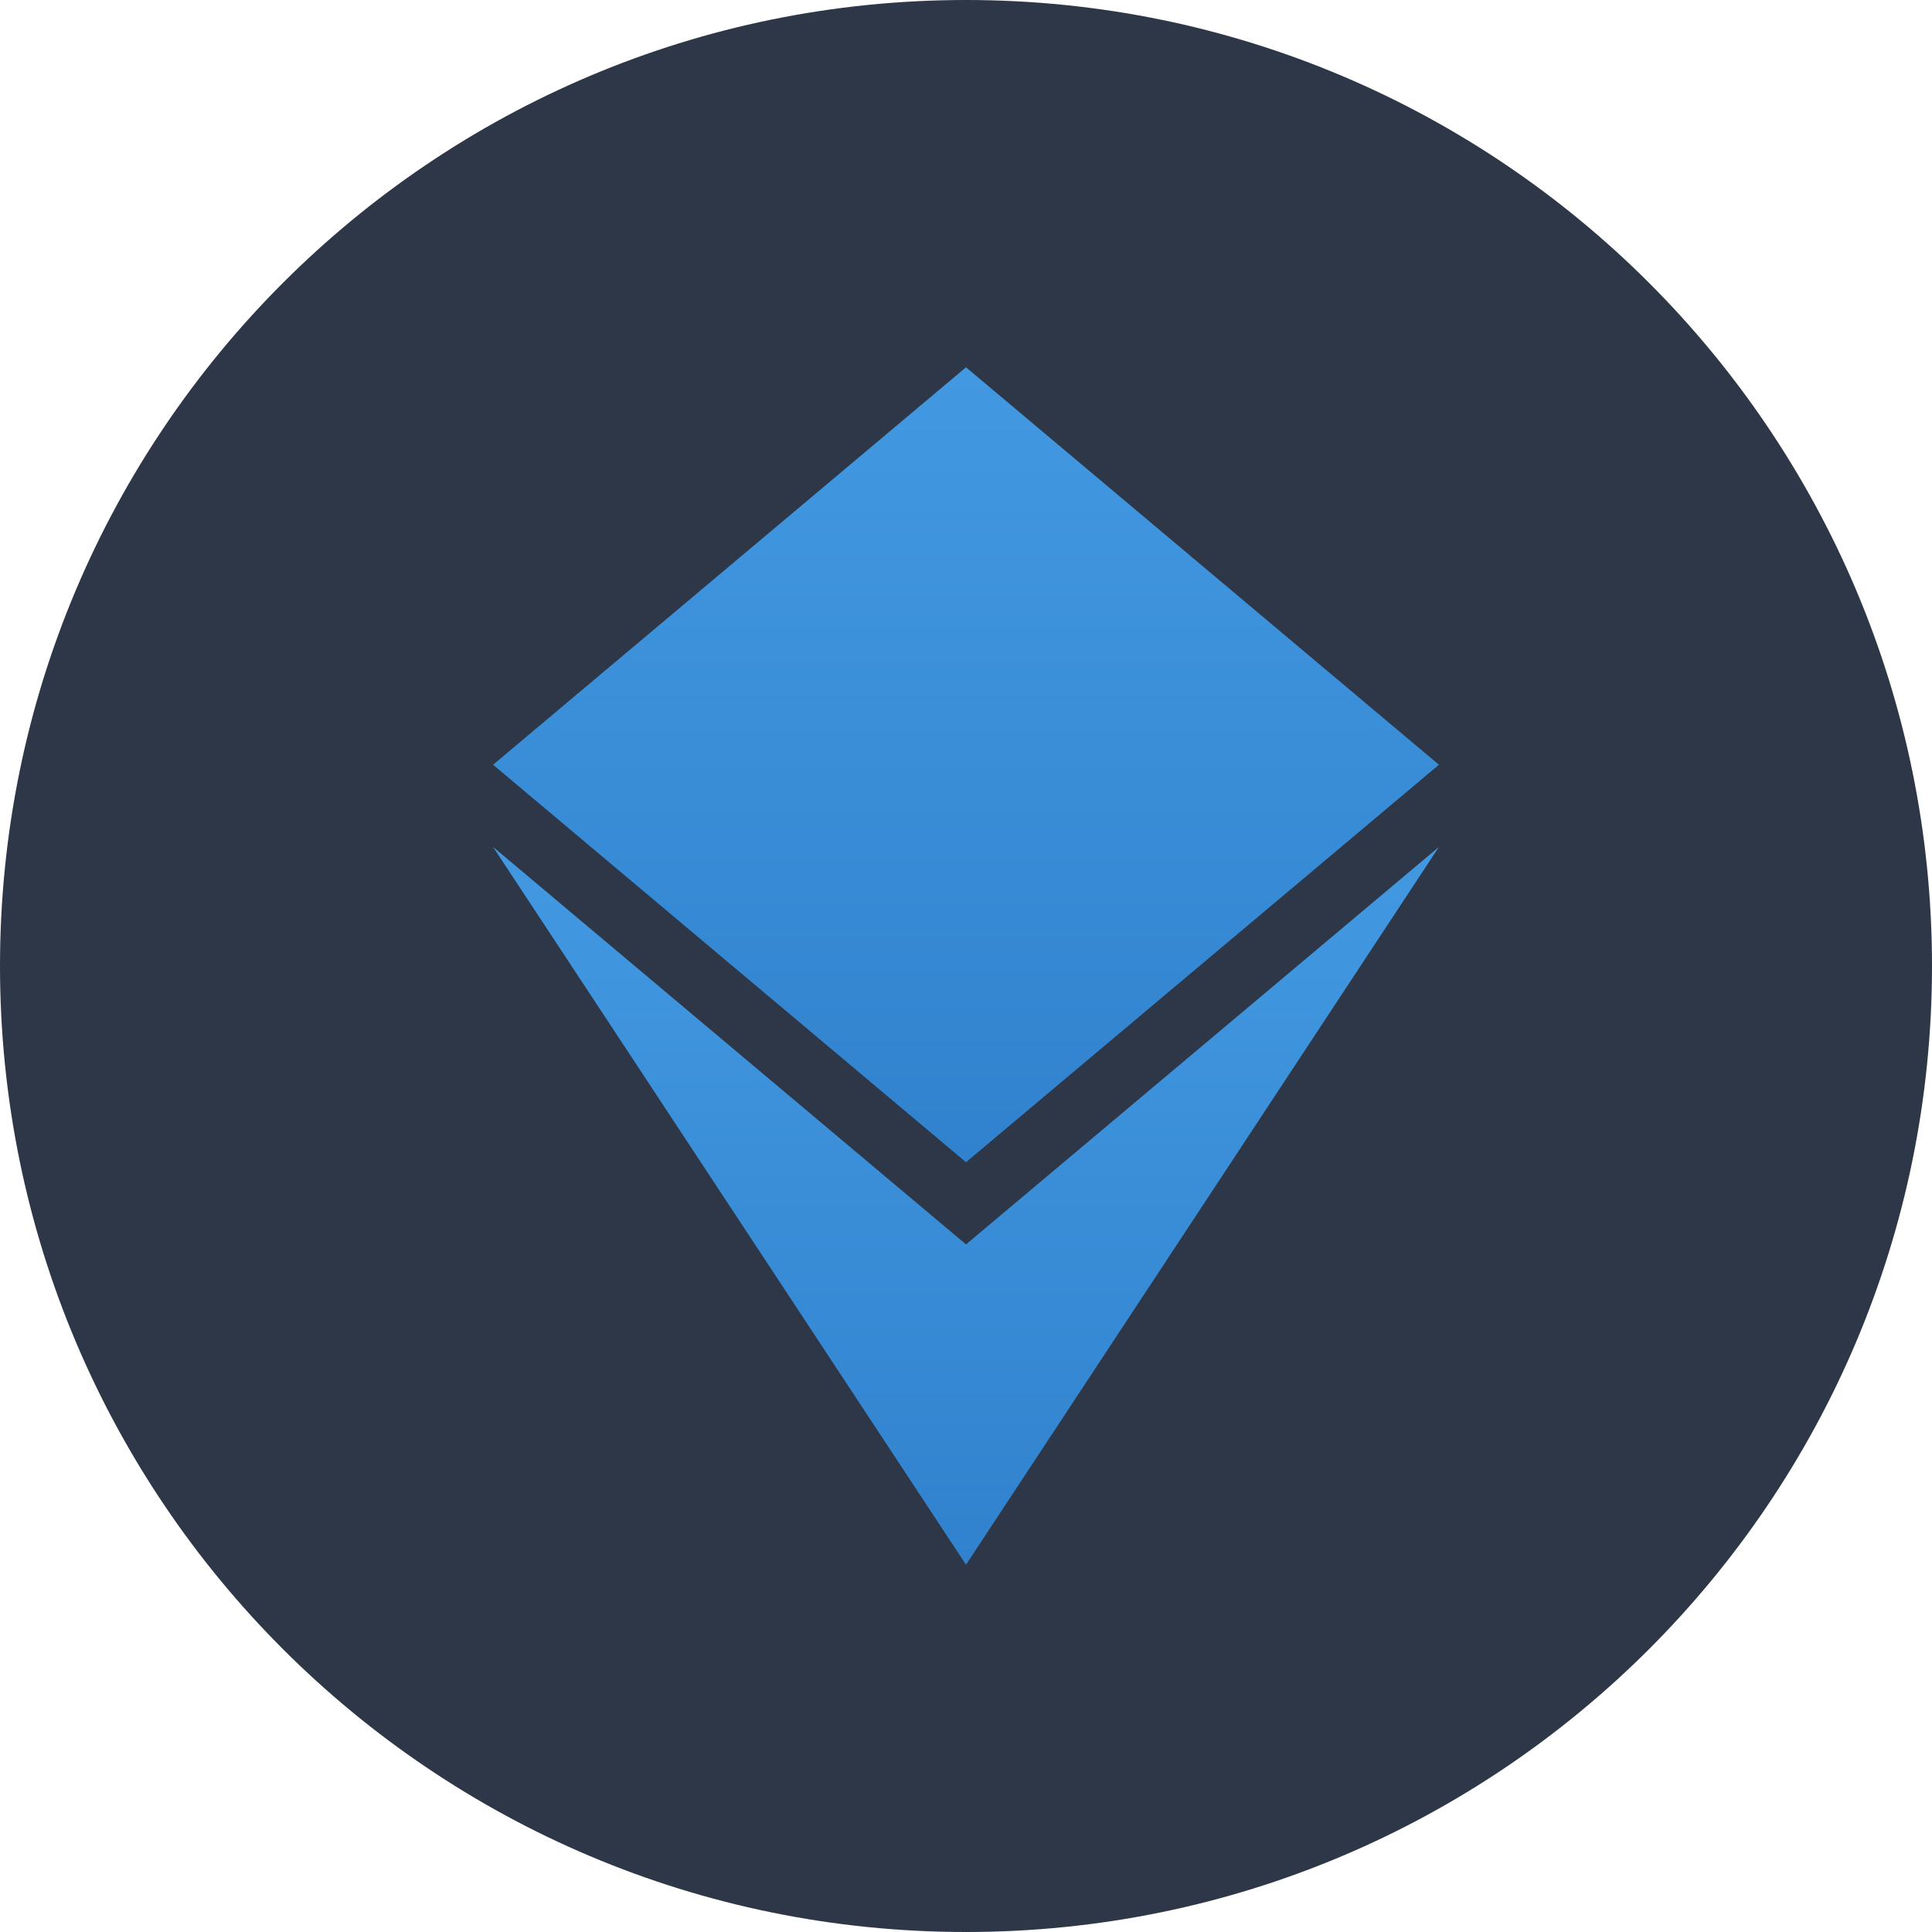
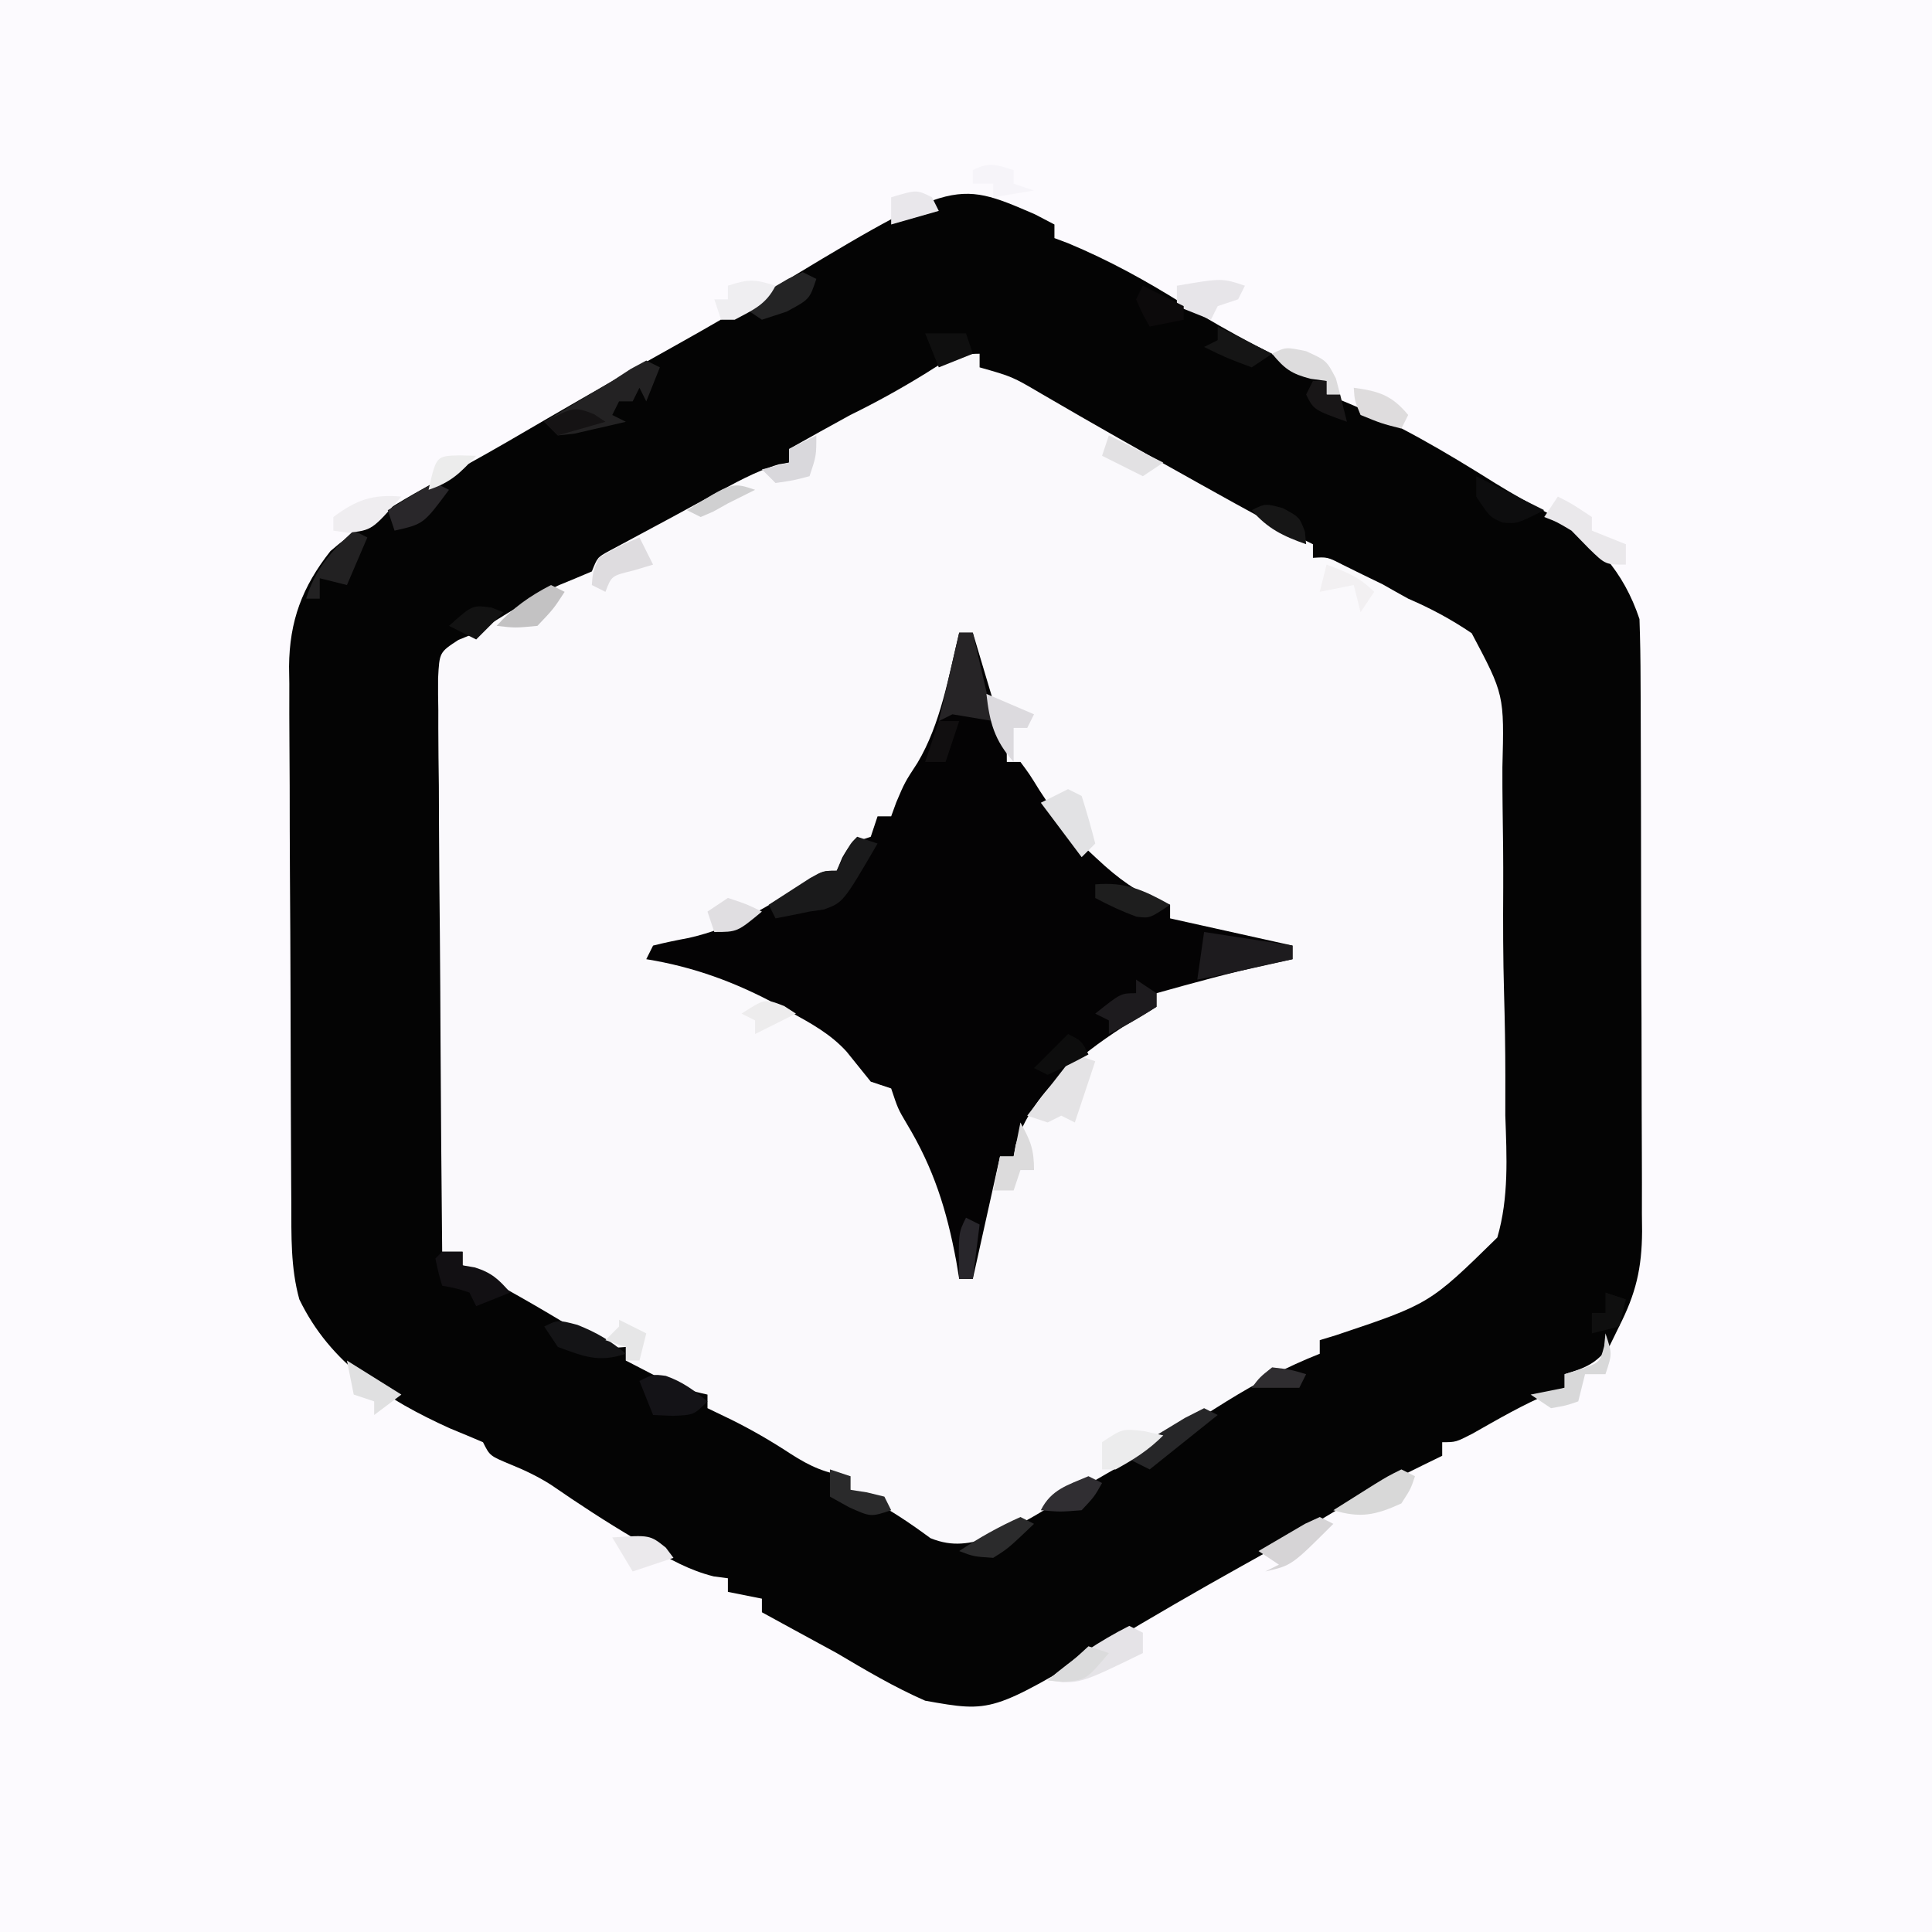
- <svg xmlns="http://www.w3.org/2000/svg" width="256" height="256" viewBox="0 0 256 256" fill="none">
-   <path d="M128 256C198.703 256 256 198.703 256 128C256 57.297 198.703 0 128 0C57.297 0 0 57.297 0 128C0 198.703 57.297 256 128 256Z" fill="#2D3748" />
-   <path d="M128.001 48.667L190.667 101.333L128.001 154L65.334 101.333L128.001 48.667Z" fill="url(#paint0_linear_10_10)" />
-   <path d="M128.001 164.889L65.334 112.222L128.001 207.333L190.667 112.222L128.001 164.889Z" fill="url(#paint1_linear_10_10)" />
-   <defs>
-     <linearGradient id="paint0_linear_10_10" x1="128" y1="48.667" x2="128" y2="154" gradientUnits="userSpaceOnUse">
-       <stop stop-color="#4299E1" />
-       <stop offset="1" stop-color="#3182CE" />
-     </linearGradient>
-     <linearGradient id="paint1_linear_10_10" x1="128" y1="112.222" x2="128" y2="207.333" gradientUnits="userSpaceOnUse">
-       <stop stop-color="#4299E1" />
-       <stop offset="1" stop-color="#3182CE" />
-     </linearGradient>
-   </defs>
+ <svg xmlns="http://www.w3.org/2000/svg" version="1.1" width="284" height="284">
+   <path d="M0 0 C93.72 0 187.44 0 284 0 C284 93.72 284 187.44 284 284 C190.28 284 96.56 284 0 284 C0 190.28 0 96.56 0 0 Z " fill="#FCFAFE" transform="translate(0,0)" />
+   <path d="M0 0 C0.949 0.495 1.897 0.99 2.875 1.5 C2.875 2.16 2.875 2.82 2.875 3.5 C3.865 3.871 3.865 3.871 4.875 4.25 C10.948 6.78 16.438 9.814 22 13.312 C28.744 17.527 35.706 21.061 42.875 24.5 C42.875 25.16 42.875 25.82 42.875 26.5 C43.607 26.786 44.339 27.072 45.094 27.367 C53.123 30.637 60.424 34.981 67.754 39.582 C70.422 41.222 73.107 42.727 75.875 44.188 C82.311 47.712 86.546 52.512 88.875 59.5 C88.982 62.552 89.032 65.581 89.036 68.634 C89.041 69.569 89.046 70.504 89.051 71.468 C89.066 74.567 89.073 77.666 89.078 80.766 C89.084 82.919 89.09 85.073 89.095 87.227 C89.106 91.746 89.112 96.265 89.115 100.785 C89.121 106.569 89.145 112.354 89.173 118.139 C89.192 122.59 89.197 127.04 89.199 131.491 C89.202 133.623 89.21 135.755 89.223 137.888 C89.24 140.875 89.238 143.861 89.231 146.849 C89.241 147.726 89.25 148.603 89.259 149.507 C89.222 154.949 88.348 158.641 85.875 163.5 C85.421 164.428 84.968 165.356 84.5 166.312 C82.555 168.931 80.96 169.583 77.875 170.5 C77.875 171.16 77.875 171.82 77.875 172.5 C77.167 172.766 76.46 173.031 75.73 173.305 C71.738 174.976 68.064 177.129 64.301 179.258 C61.875 180.5 61.875 180.5 59.875 180.5 C59.875 181.16 59.875 181.82 59.875 182.5 C58.957 182.947 58.039 183.395 57.094 183.855 C51.289 186.706 45.584 189.539 40.16 193.074 C36.982 195.057 33.709 196.865 30.438 198.688 C23.831 202.37 17.298 206.162 10.811 210.05 C-6.321 220.241 -6.321 220.241 -16.125 218.5 C-20.666 216.514 -24.863 214.021 -29.125 211.5 C-31.225 210.346 -33.329 209.2 -35.438 208.062 C-37 207.209 -38.563 206.355 -40.125 205.5 C-40.125 204.84 -40.125 204.18 -40.125 203.5 C-41.775 203.17 -43.425 202.84 -45.125 202.5 C-45.125 201.84 -45.125 201.18 -45.125 200.5 C-45.811 200.411 -46.497 200.322 -47.203 200.23 C-50.797 199.332 -53.718 197.682 -56.875 195.812 C-57.492 195.455 -58.109 195.097 -58.744 194.728 C-63.001 192.234 -67.091 189.547 -71.152 186.746 C-73.098 185.517 -74.996 184.614 -77.125 183.75 C-80.125 182.5 -80.125 182.5 -81.125 180.5 C-82.733 179.816 -84.343 179.136 -85.961 178.477 C-95.363 174.234 -103.578 168.931 -108.125 159.5 C-109.417 154.833 -109.287 150.143 -109.302 145.339 C-109.309 144.424 -109.315 143.51 -109.322 142.568 C-109.342 139.549 -109.353 136.53 -109.363 133.512 C-109.369 131.961 -109.369 131.961 -109.376 130.38 C-109.396 124.911 -109.411 119.443 -109.42 113.974 C-109.431 108.335 -109.466 102.696 -109.505 97.057 C-109.532 92.712 -109.54 88.367 -109.543 84.022 C-109.548 81.943 -109.56 79.865 -109.578 77.787 C-109.603 74.874 -109.602 71.962 -109.595 69.05 C-109.608 68.198 -109.621 67.346 -109.634 66.469 C-109.576 59.784 -107.7 54.757 -103.547 49.504 C-97.44 44.238 -90.442 40.582 -83.396 36.752 C-79.434 34.568 -75.533 32.279 -71.625 30 C-64.97 26.13 -58.282 22.326 -51.562 18.569 C-47.942 16.54 -44.36 14.466 -40.812 12.312 C-11.978 -5.182 -11.978 -5.182 0 0 Z " fill="#FAF9FC" transform="translate(152.125,31.5)" />
+   <path d="M0 0 C0.949 0.495 1.897 0.99 2.875 1.5 C2.875 2.16 2.875 2.82 2.875 3.5 C3.865 3.871 3.865 3.871 4.875 4.25 C10.948 6.78 16.438 9.814 22 13.312 C28.744 17.527 35.706 21.061 42.875 24.5 C42.875 25.16 42.875 25.82 42.875 26.5 C43.607 26.786 44.339 27.072 45.094 27.367 C53.123 30.637 60.424 34.981 67.754 39.582 C70.422 41.222 73.107 42.727 75.875 44.188 C82.311 47.712 86.546 52.512 88.875 59.5 C88.982 62.552 89.032 65.581 89.036 68.634 C89.041 69.569 89.046 70.504 89.051 71.468 C89.066 74.567 89.073 77.666 89.078 80.766 C89.084 82.919 89.09 85.073 89.095 87.227 C89.106 91.746 89.112 96.265 89.115 100.785 C89.121 106.569 89.145 112.354 89.173 118.139 C89.192 122.59 89.197 127.04 89.199 131.491 C89.202 133.623 89.21 135.755 89.223 137.888 C89.24 140.875 89.238 143.861 89.231 146.849 C89.241 147.726 89.25 148.603 89.259 149.507 C89.222 154.949 88.348 158.641 85.875 163.5 C85.421 164.428 84.968 165.356 84.5 166.312 C82.555 168.931 80.96 169.583 77.875 170.5 C77.875 171.16 77.875 171.82 77.875 172.5 C77.167 172.766 76.46 173.031 75.73 173.305 C71.738 174.976 68.064 177.129 64.301 179.258 C61.875 180.5 61.875 180.5 59.875 180.5 C59.875 181.16 59.875 181.82 59.875 182.5 C58.957 182.947 58.039 183.395 57.094 183.855 C51.289 186.706 45.584 189.539 40.16 193.074 C36.982 195.057 33.709 196.865 30.438 198.688 C23.831 202.37 17.298 206.162 10.811 210.05 C-6.321 220.241 -6.321 220.241 -16.125 218.5 C-20.666 216.514 -24.863 214.021 -29.125 211.5 C-31.225 210.346 -33.329 209.2 -35.438 208.062 C-37 207.209 -38.563 206.355 -40.125 205.5 C-40.125 204.84 -40.125 204.18 -40.125 203.5 C-41.775 203.17 -43.425 202.84 -45.125 202.5 C-45.125 201.84 -45.125 201.18 -45.125 200.5 C-45.811 200.411 -46.497 200.322 -47.203 200.23 C-50.797 199.332 -53.718 197.682 -56.875 195.812 C-57.492 195.455 -58.109 195.097 -58.744 194.728 C-63.001 192.234 -67.091 189.547 -71.152 186.746 C-73.098 185.517 -74.996 184.614 -77.125 183.75 C-80.125 182.5 -80.125 182.5 -81.125 180.5 C-82.733 179.816 -84.343 179.136 -85.961 178.477 C-95.363 174.234 -103.578 168.931 -108.125 159.5 C-109.417 154.833 -109.287 150.143 -109.302 145.339 C-109.309 144.424 -109.315 143.51 -109.322 142.568 C-109.342 139.549 -109.353 136.53 -109.363 133.512 C-109.369 131.961 -109.369 131.961 -109.376 130.38 C-109.396 124.911 -109.411 119.443 -109.42 113.974 C-109.431 108.335 -109.466 102.696 -109.505 97.057 C-109.532 92.712 -109.54 88.367 -109.543 84.022 C-109.548 81.943 -109.56 79.865 -109.578 77.787 C-109.603 74.874 -109.602 71.962 -109.595 69.05 C-109.608 68.198 -109.621 67.346 -109.634 66.469 C-109.576 59.784 -107.7 54.757 -103.547 49.504 C-97.44 44.238 -90.442 40.582 -83.396 36.752 C-79.434 34.568 -75.533 32.279 -71.625 30 C-64.97 26.13 -58.282 22.326 -51.562 18.569 C-47.942 16.54 -44.36 14.466 -40.812 12.312 C-11.978 -5.182 -11.978 -5.182 0 0 Z M-15.938 23.312 C-19.598 25.577 -23.257 27.607 -27.125 29.5 C-30.138 31.143 -33.133 32.818 -36.125 34.5 C-36.125 35.16 -36.125 35.82 -36.125 36.5 C-36.637 36.588 -37.149 36.675 -37.676 36.766 C-41.128 37.801 -44.166 39.529 -47.312 41.25 C-47.977 41.61 -48.641 41.97 -49.325 42.34 C-50.649 43.059 -51.973 43.78 -53.295 44.503 C-54.883 45.368 -56.478 46.22 -58.074 47.07 C-58.875 47.501 -59.675 47.931 -60.5 48.375 C-61.188 48.744 -61.877 49.112 -62.586 49.492 C-64.3 50.43 -64.3 50.43 -65.125 52.5 C-66.731 53.183 -68.339 53.862 -69.957 54.516 C-74.225 56.453 -78.143 59.041 -82.125 61.5 C-82.988 61.852 -83.852 62.205 -84.741 62.568 C-87.529 64.389 -87.529 64.389 -87.726 68.202 C-87.741 69.774 -87.727 71.347 -87.693 72.919 C-87.693 73.777 -87.694 74.636 -87.695 75.521 C-87.691 78.362 -87.652 81.202 -87.613 84.043 C-87.604 86.012 -87.597 87.98 -87.592 89.949 C-87.573 95.133 -87.524 100.316 -87.468 105.499 C-87.417 110.788 -87.394 116.077 -87.369 121.365 C-87.316 131.744 -87.23 142.122 -87.125 152.5 C-86.135 152.5 -85.145 152.5 -84.125 152.5 C-84.125 153.16 -84.125 153.82 -84.125 154.5 C-83.447 154.864 -82.769 155.227 -82.07 155.602 C-76.335 158.699 -70.727 161.911 -65.219 165.398 C-63.077 166.733 -63.077 166.733 -60.125 166.5 C-60.125 167.16 -60.125 167.82 -60.125 168.5 C-58.878 169.151 -57.627 169.796 -56.375 170.438 C-55.679 170.797 -54.983 171.157 -54.266 171.527 C-52.223 172.456 -50.314 173.032 -48.125 173.5 C-48.125 174.16 -48.125 174.82 -48.125 175.5 C-46.97 176.057 -45.815 176.614 -44.625 177.188 C-41.595 178.689 -38.766 180.334 -35.938 182.188 C-33.021 184.063 -30.642 185.17 -27.125 185.5 C-27.125 186.16 -27.125 186.82 -27.125 187.5 C-26.3 187.892 -25.475 188.284 -24.625 188.688 C-21.281 190.419 -18.368 192.378 -15.348 194.609 C-11.928 195.979 -9.678 195.363 -6.125 194.5 C-3.337 193.255 -0.743 191.755 1.875 190.188 C2.884 189.601 2.884 189.601 3.914 189.002 C5.261 188.218 6.604 187.43 7.945 186.636 C9.723 185.589 11.517 184.571 13.312 183.555 C18.365 180.678 23.277 177.565 28.203 174.479 C32.653 171.728 37.008 169.422 41.875 167.5 C41.875 166.84 41.875 166.18 41.875 165.5 C42.664 165.26 43.454 165.02 44.267 164.773 C58.026 160.167 58.026 160.167 67.978 150.41 C69.69 144.536 69.363 138.511 69.152 132.457 C69.147 130.519 69.149 128.581 69.157 126.643 C69.154 122.596 69.085 118.557 68.968 114.512 C68.82 109.341 68.81 104.181 68.845 99.008 C68.861 95.012 68.817 91.018 68.753 87.023 C68.728 85.118 68.718 83.212 68.725 81.307 C69.001 70.616 69.001 70.616 64.212 61.582 C61.168 59.522 58.243 57.956 54.875 56.5 C53.628 55.811 52.384 55.115 51.148 54.406 C50.192 53.942 49.235 53.478 48.25 53 C46.777 52.273 46.777 52.273 45.273 51.531 C43.004 50.368 43.004 50.368 40.875 50.5 C40.875 49.84 40.875 49.18 40.875 48.5 C40.06 48.102 39.246 47.703 38.406 47.293 C34.339 45.228 30.357 43.035 26.375 40.812 C25.588 40.374 24.8 39.936 23.989 39.484 C16.294 35.191 8.621 30.857 1.013 26.412 C-3.325 23.86 -3.325 23.86 -8.125 22.5 C-8.125 21.84 -8.125 21.18 -8.125 20.5 C-11.711 20.5 -12.938 21.419 -15.938 23.312 Z " fill="#040404" transform="translate(152.125,31.5)" />
+   <path d="M0 0 C0.66 0 1.32 0 2 0 C2.837 2.791 3.669 5.582 4.5 8.375 C4.738 9.169 4.977 9.963 5.223 10.781 C5.448 11.542 5.674 12.302 5.906 13.086 C6.22 14.139 6.22 14.139 6.541 15.212 C7 17 7 17 7 19 C7.66 19 8.32 19 9 19 C10.332 20.793 10.332 20.793 11.812 23.188 C14.233 26.932 16.667 30.001 20 33 C20.485 33.442 20.969 33.884 21.469 34.34 C24.469 36.98 27.195 38.769 31 40 C31 40.66 31 41.32 31 42 C39.91 43.98 39.91 43.98 49 46 C49 46.66 49 47.32 49 48 C47.742 48.268 46.484 48.536 45.188 48.812 C39.739 50.019 34.372 51.494 29 53 C29 53.66 29 54.32 29 55 C27.352 56.03 25.679 57.021 24 58 C17.621 62.137 10.603 67.729 8.309 75.273 C8.207 75.843 8.105 76.413 8 77 C7.34 77 6.68 77 6 77 C5.818 77.818 5.818 77.818 5.633 78.652 C3.816 86.826 3.816 86.826 2 95 C1.34 95 0.68 95 0 95 C-0.147 94.117 -0.294 93.234 -0.445 92.324 C-1.848 84.822 -3.749 78.754 -7.695 72.207 C-9 70 -9 70 -10 67 C-10.99 66.67 -11.98 66.34 -13 66 C-14.194 64.524 -15.387 63.047 -16.572 61.564 C-18.894 59.021 -21.756 57.431 -24.75 55.812 C-25.365 55.471 -25.981 55.129 -26.615 54.777 C-32.833 51.406 -39.017 49.126 -46 48 C-45.67 47.34 -45.34 46.68 -45 46 C-43.264 45.563 -41.51 45.202 -39.75 44.875 C-33.053 43.341 -28.259 40.399 -22.617 36.645 C-20 35 -20 35 -18 35 C-17.732 34.361 -17.464 33.721 -17.188 33.062 C-16 31 -16 31 -13 30 C-12.505 28.515 -12.505 28.515 -12 27 C-11.34 27 -10.68 27 -10 27 C-9.752 26.319 -9.505 25.639 -9.25 24.938 C-8 22 -8 22 -6.125 19.125 C-2.71 13.386 -1.558 6.438 0 0 Z " fill="#040304" transform="translate(141,93)" />
+   <path d="M0 0 C0.66 0.33 1.32 0.66 2 1 C1.34 2.65 0.68 4.3 0 6 C-0.33 5.34 -0.66 4.68 -1 4 C-1.33 4.66 -1.66 5.32 -2 6 C-2.66 6 -3.32 6 -4 6 C-4.33 6.66 -4.66 7.32 -5 8 C-4.34 8.33 -3.68 8.66 -3 9 C-4.622 9.389 -6.248 9.761 -7.875 10.125 C-8.78 10.334 -9.685 10.543 -10.617 10.758 C-11.404 10.838 -12.19 10.918 -13 11 C-13.66 10.34 -14.32 9.68 -15 9 C-11.667 7 -8.333 5 -5 3 C-4.107 2.419 -3.213 1.837 -2.293 1.238 C-1.158 0.625 -1.158 0.625 0 0 Z " fill="#232223" transform="translate(95,53)" />
+   <path d="M0 0 C0.99 0.33 1.98 0.66 3 1 C-2.046 9.65 -2.046 9.65 -4.875 10.688 C-5.576 10.791 -6.277 10.894 -7 11 C-7.907 11.186 -8.815 11.371 -9.75 11.562 C-10.492 11.707 -11.235 11.851 -12 12 C-12.33 11.34 -12.66 10.68 -13 10 C-11.712 9.161 -10.419 8.329 -9.125 7.5 C-8.406 7.036 -7.686 6.572 -6.945 6.094 C-5 5 -5 5 -3 5 C-2.691 4.361 -2.381 3.721 -2.062 3.062 C-1 1 -1 1 0 0 Z " fill="#1A1A1B" transform="translate(126,123)" />
+   <path d="M0 0 C4.29 0.66 8.58 1.32 13 2 C13 2.66 13 3.32 13 4 C3.59 6.112 3.59 6.112 -1 7 C-0.67 4.69 -0.34 2.38 0 0 Z " fill="#1D1B1E" transform="translate(177,137)" />
+   <path d="M0 0 C0.66 0 1.32 0 2 0 C2.99 4.29 3.98 8.58 5 13 C2.03 12.505 2.03 12.505 -1 12 C-1.99 12.495 -1.99 12.495 -3 13 C-2.01 8.71 -1.02 4.42 0 0 Z " fill="#262426" transform="translate(141,93)" />
+   <path d="M0 0 C0.66 0.33 1.32 0.66 2 1 C2 1.99 2 2.98 2 4 C-7.41 8.592 -7.41 8.592 -12 8 C-8.202 4.777 -4.426 2.255 0 0 Z " fill="#E5E3E7" transform="translate(166,239)" />
+   <path d="M0 0 C0.99 0.33 1.98 0.66 3 1 C2.01 3.97 1.02 6.94 0 10 C-0.66 9.67 -1.32 9.34 -2 9 C-2.99 9.495 -2.99 9.495 -4 10 C-4.99 9.67 -5.98 9.34 -7 9 C-4.69 6.03 -2.38 3.06 0 0 Z " fill="#E4E3E5" transform="translate(158,155)" />
+   <path d="M0 0 C0.99 0 1.98 0 3 0 C3 0.66 3 1.32 3 2 C3.598 2.103 4.196 2.206 4.812 2.312 C7.282 3.089 8.323 4.071 10 6 C8.35 6.66 6.7 7.32 5 8 C4.67 7.34 4.34 6.68 4 6 C1.975 5.348 1.975 5.348 0 5 C-0.562 3.062 -0.562 3.062 -1 1 C-0.67 0.67 -0.34 0.34 0 0 Z " fill="#121013" transform="translate(65,184)" />
+   <path d="M0 0 C2 1 2 1 5 3 C5 3.66 5 4.32 5 5 C7.475 5.99 7.475 5.99 10 7 C10 7.99 10 8.98 10 10 C7 10 7 10 4.562 7.625 C3.717 6.759 2.871 5.893 2 5 C-0.166 3.705 -0.166 3.705 -2 3 C-1.34 2.01 -0.68 1.02 0 0 Z " fill="#EAE8EB" transform="translate(229,73)" />
+   <path d="M0 0 C2.449 0.864 4.128 2.11 6.125 3.75 C4.125 5.75 4.125 5.75 1 5.875 C0.051 5.834 -0.897 5.793 -1.875 5.75 C-2.535 4.1 -3.195 2.45 -3.875 0.75 C-1.875 -0.25 -1.875 -0.25 0 0 Z " fill="#141317" transform="translate(97.875,202.25)" />
+   <path d="M0 0 C1 3 1 3 0 6 C-0.99 6 -1.98 6 -3 6 C-3.33 7.32 -3.66 8.64 -4 10 C-5.812 10.625 -5.812 10.625 -8 11 C-8.99 10.34 -9.98 9.68 -11 9 C-9.35 8.67 -7.7 8.34 -6 8 C-6 7.34 -6 6.68 -6 6 C-5.196 5.753 -4.391 5.505 -3.562 5.25 C-0.829 4.278 -0.829 4.278 -0.188 1.875 C-0.126 1.256 -0.064 0.637 0 0 Z " fill="#D8D8D9" transform="translate(236,196)" />
+   <path d="M0 0 C0.66 0.33 1.32 0.66 2 1 C2.731 3.314 3.401 5.648 4 8 C3.34 8.66 2.68 9.32 2 10 C0.02 7.36 -1.96 4.72 -4 2 C-2.68 1.34 -1.36 0.68 0 0 Z " fill="#E2E2E4" transform="translate(157,116)" />
+   <path d="M0 0 C0.66 0.33 1.32 0.66 2 1 C1.375 2.875 1.375 2.875 0 5 C-3.811 6.74 -6.035 7.193 -10 6 C-8.709 5.186 -7.417 4.374 -6.125 3.562 C-5.046 2.884 -5.046 2.884 -3.945 2.191 C-2 1 -2 1 0 0 Z " fill="#D8D8D8" transform="translate(206,216)" />
+   <path d="M0 0 C3.3 1.65 6.6 3.3 10 5 C6 7 6 7 3.875 6.812 C2 6 2 6 0 3 C0 2.01 0 1.02 0 0 Z " fill="#0D0D0E" transform="translate(217,70)" />
+   <path d="M0 0 C0.66 0.33 1.32 0.66 2 1 C1.01 3.31 0.02 5.62 -1 8 C-2.32 7.67 -3.64 7.34 -5 7 C-5 7.99 -5 8.98 -5 10 C-5.66 10 -6.32 10 -7 10 C-5.606 5.565 -3.394 3.126 0 0 Z " fill="#222122" transform="translate(52,78)" />
+   <path d="M0 0 C0.66 0.33 1.32 0.66 2 1 C-4.125 7.125 -4.125 7.125 -8 8 C-7.34 7.67 -6.68 7.34 -6 7 C-6.99 6.34 -7.98 5.68 -9 5 C-7.547 4.136 -6.088 3.284 -4.625 2.438 C-3.407 1.724 -3.407 1.724 -2.164 0.996 C-1.45 0.667 -0.736 0.339 0 0 Z " fill="#D6D4D6" transform="translate(194,223)" />
+   <path d="M0 0 C1.461 2.647 2 3.894 2 7 C1.34 7 0.68 7 0 7 C-0.33 7.99 -0.66 8.98 -1 10 C-1.99 10 -2.98 10 -4 10 C-3.67 8.35 -3.34 6.7 -3 5 C-2.34 5 -1.68 5 -1 5 C-0.67 3.35 -0.34 1.7 0 0 Z " fill="#DCDBDC" transform="translate(150,165)" />
+   <path d="M0 0 C0.66 0.33 1.32 0.66 2 1 C-1.3 3.64 -4.6 6.28 -8 9 C-9.32 8.34 -10.64 7.68 -12 7 C-10.048 5.803 -8.088 4.618 -6.125 3.438 C-5.034 2.776 -3.944 2.115 -2.82 1.434 C-1.89 0.961 -0.959 0.487 0 0 Z " fill="#262628" transform="translate(177,207)" />
+   <path d="M0 0 C2.838 1.135 4.81 2.291 7.125 4.25 C3.13 5.582 1.026 4.669 -2.875 3.25 C-3.535 2.26 -4.195 1.27 -4.875 0.25 C-2.875 -0.75 -2.875 -0.75 0 0 Z " fill="#141416" transform="translate(84.875,194.75)" />
+   <path d="M0 0 C0.66 1.32 1.32 2.64 2 4 C1.031 4.289 0.061 4.577 -0.938 4.875 C-4.107 5.642 -4.107 5.642 -5 8 C-5.66 7.67 -6.32 7.34 -7 7 C-6.875 5.188 -6.875 5.188 -6 3 C-2.938 1.25 -2.938 1.25 0 0 Z " fill="#DEDCDF" transform="translate(94,79)" />
+   <path d="M0 0 C3 1.375 3 1.375 4.375 4 C4.581 4.784 4.787 5.567 5 6.375 C4.34 6.375 3.68 6.375 3 6.375 C3 5.715 3 5.055 3 4.375 C2.237 4.272 1.474 4.169 0.688 4.062 C-2.171 3.331 -3.157 2.605 -5 0.375 C-3 -0.625 -3 -0.625 0 0 Z " fill="#DDDCDD" transform="translate(192,51.625)" />
+   <path d="M0 0 C-0.33 0.66 -0.66 1.32 -1 2 C-1.99 2.33 -2.98 2.66 -4 3 C-4.33 3.66 -4.66 4.32 -5 5 C-7.475 4.01 -7.475 4.01 -10 3 C-10 2.01 -10 1.02 -10 0 C-3.375 -1.125 -3.375 -1.125 0 0 Z " fill="#E7E5E9" transform="translate(183,42)" />
+   <path d="M0 0 C0.66 0.33 1.32 0.66 2 1 C1 4 1 4 -2.375 5.812 C-4.169 6.4 -4.169 6.4 -6 7 C-6.99 6.34 -7.98 5.68 -9 5 C-7.547 4.136 -6.088 3.284 -4.625 2.438 C-3.407 1.724 -3.407 1.724 -2.164 0.996 C-1.45 0.667 -0.736 0.339 0 0 Z " fill="#242425" transform="translate(118,40)" />
+   <path d="M0 0 C0 3 0 3 -1 6 C-3.375 6.625 -3.375 6.625 -6 7 C-6.66 6.34 -7.32 5.68 -8 5 C-6.68 4.67 -5.36 4.34 -4 4 C-4 3.34 -4 2.68 -4 2 C-2.68 1.34 -1.36 0.68 0 0 Z " fill="#D9D8DC" transform="translate(120,64)" />
+   <path d="M0 0 C0.928 0.206 1.856 0.412 2.812 0.625 C0.639 2.799 -1.5 4.147 -4.188 5.625 C-4.848 5.625 -5.508 5.625 -6.188 5.625 C-6.188 4.305 -6.188 2.985 -6.188 1.625 C-3.188 -0.375 -3.188 -0.375 0 0 Z " fill="#ECECED" transform="translate(168.1875,210.375)" />
+   <path d="M0 0 C0.99 0.66 1.98 1.32 3 2 C3 2.66 3 3.32 3 4 C0.727 5.495 -1.568 6.784 -4 8 C-4 7.34 -4 6.68 -4 6 C-4.66 5.67 -5.32 5.34 -6 5 C-2.25 2 -2.25 2 0 2 C0 1.34 0 0.68 0 0 Z " fill="#1D1B1E" transform="translate(167,144)" />
+   <path d="M0 0 C4.449 -0.393 7.142 0.847 11 3 C8 5 8 5 6.062 4.75 C3.943 3.979 1.987 3.064 0 2 C0 1.34 0 0.68 0 0 Z " fill="#1E1E1E" transform="translate(161,130)" />
+   <path d="M0 0 C3.465 1.485 3.465 1.485 7 3 C6.67 3.66 6.34 4.32 6 5 C5.34 5 4.68 5 4 5 C4 6.65 4 8.3 4 10 C1.166 6.797 0.479 4.219 0 0 Z " fill="#DCDADE" transform="translate(145,102)" />
+   <path d="M0 0 C-1.391 2.782 -3.302 3.552 -6 5 C-6.66 5 -7.32 5 -8 5 C-8.33 4.01 -8.66 3.02 -9 2 C-8.34 2 -7.68 2 -7 2 C-7 1.34 -7 0.68 -7 0 C-3.867 -1.044 -3.01 -0.934 0 0 Z " fill="#EFEEF1" transform="translate(114,42)" />
+   <path d="M0 0 C-4.308 4.923 -4.308 4.923 -7.812 5.312 C-8.895 5.158 -8.895 5.158 -10 5 C-10 4.34 -10 3.68 -10 3 C-6.582 0.461 -4.242 -0.364 0 0 Z " fill="#EFEDF0" transform="translate(59,73)" />
+   <path d="M0 0 C3.688 0.498 5.605 1.101 8 4 C7.67 4.66 7.34 5.32 7 6 C4.062 5.25 4.062 5.25 1 4 C0.125 1.875 0.125 1.875 0 0 Z " fill="#DEDCDD" transform="translate(199,57)" />
+   <path d="M0 0 C2.64 1.32 5.28 2.64 8 4 C7.01 4.66 6.02 5.32 5 6 C1.312 4.625 1.312 4.625 -2 3 C-1.34 2.67 -0.68 2.34 0 2 C0 1.34 0 0.68 0 0 Z " fill="#151515" transform="translate(179,48)" />
+   <path d="M0 0 C5.538 -0.369 5.538 -0.369 7.875 1.5 C8.246 1.995 8.617 2.49 9 3 C7.02 3.66 5.04 4.32 3 5 C2.01 3.35 1.02 1.7 0 0 Z " fill="#EBE9EC" transform="translate(90,226)" />
+   <path d="M0 0 C0.66 0.33 1.32 0.66 2 1 C-1.788 4.611 -1.788 4.611 -4 6 C-6.875 5.812 -6.875 5.812 -9 5 C-6.066 3.044 -3.218 1.438 0 0 Z " fill="#2B2B2C" transform="translate(150,223)" />
+   <path d="M0 0 C0.99 0.33 1.98 0.66 3 1 C3 1.66 3 2.32 3 3 C3.804 3.124 4.609 3.248 5.438 3.375 C6.706 3.684 6.706 3.684 8 4 C8.33 4.66 8.66 5.32 9 6 C6 7 6 7 2.812 5.562 C1.884 5.047 0.956 4.531 0 4 C0 2.68 0 1.36 0 0 Z " fill="#2A2A2B" transform="translate(122,216)" />
+   <path d="M0 0 C0.66 0.33 1.32 0.66 2 1 C-1.738 6.037 -1.738 6.037 -6 7 C-6.33 6.01 -6.66 5.02 -7 4 C-1.727 0.777 -1.727 0.777 0 0 Z " fill="#29272A" transform="translate(64,71)" />
+   <path d="M0 0 C2.64 1.65 5.28 3.3 8 5 C6.68 5.99 5.36 6.98 4 8 C4 7.34 4 6.68 4 6 C3.01 5.67 2.02 5.34 1 5 C0.67 3.35 0.34 1.7 0 0 Z " fill="#E0E0E1" transform="translate(51,200)" />
+   <path d="M0 0 C2.688 0.875 2.688 0.875 5 2 C1.375 5 1.375 5 -2 5 C-2.33 4.01 -2.66 3.02 -3 2 C-2.01 1.34 -1.02 0.68 0 0 Z " fill="#E0DEE1" transform="translate(107,132)" />
+   <path d="M0 0 C0.866 0.34 0.866 0.34 1.75 0.688 C0.43 2.007 -0.89 3.328 -2.25 4.688 C-3.57 4.027 -4.89 3.368 -6.25 2.688 C-2.804 -0.389 -2.804 -0.389 0 0 Z " fill="#121212" transform="translate(72.25,89.3125)" />
+   <path d="M0 0 C2.438 1.312 2.438 1.312 3.25 3.438 C3.312 4.056 3.374 4.675 3.438 5.312 C0.062 4.127 -2.21 3.037 -4.562 0.312 C-2.562 -0.688 -2.562 -0.688 0 0 Z " fill="#161616" transform="translate(188.5625,74.6875)" />
+   <path d="M0 0 C1.98 0.99 3.96 1.98 6 3 C6 3.66 6 4.32 6 5 C4.35 5.33 2.7 5.66 1 6 C-0.062 4.125 -0.062 4.125 -1 2 C-0.67 1.34 -0.34 0.68 0 0 Z " fill="#0C0A0B" transform="translate(168,42)" />
+   <path d="M0 0 C0.99 0.33 1.98 0.66 3 1 C-0.323 4.938 -0.323 4.938 -3.75 5.25 C-4.492 5.168 -5.235 5.085 -6 5 C-5.196 4.361 -4.391 3.721 -3.562 3.062 C-1.725 1.594 -1.725 1.594 0 0 Z " fill="#DBDBDC" transform="translate(160,242)" />
+   <path d="M0 0 C3.96 1.98 3.96 1.98 8 4 C7.01 4.66 6.02 5.32 5 6 C3.02 5.01 1.04 4.02 -1 3 C-0.67 2.01 -0.34 1.02 0 0 Z " fill="#E2E1E3" transform="translate(163,64)" />
+   <path d="M0 0 C0.66 0.33 1.32 0.66 2 1 C0.375 3.5 0.375 3.5 -2 6 C-5.25 6.312 -5.25 6.312 -8 6 C-5.634 3.385 -3.14 1.61 0 0 Z " fill="#C3C2C3" transform="translate(81,86)" />
+   <path d="M0 0 C2.915 1.074 4.778 1.778 7 4 C6.01 5.485 6.01 5.485 5 7 C4.67 5.68 4.34 4.36 4 3 C2.35 3.33 0.7 3.66 -1 4 C-0.67 2.68 -0.34 1.36 0 0 Z " fill="#F2F0F2" transform="translate(195,83)" />
+   <path d="M0 0 C0 0.66 0 1.32 0 2 C0.99 2.33 1.98 2.66 3 3 C1.02 3.33 -0.96 3.66 -3 4 C-3 3.34 -3 2.68 -3 2 C-3.99 2 -4.98 2 -6 2 C-6 1.34 -6 0.68 -6 0 C-3.509 -1.245 -2.589 -0.777 0 0 Z " fill="#F6F4F9" transform="translate(149,25)" />
+   <path d="M0 0 C2 1 2 1 3 3 C1.035 4.068 -0.969 5.066 -3 6 C-3.66 5.67 -4.32 5.34 -5 5 C-3.35 3.35 -1.7 1.7 0 0 Z " fill="#0D0D0D" transform="translate(157,152)" />
+   <path d="M0 0 C1.207 0.031 1.207 0.031 2.438 0.062 C0.075 2.588 -1.227 3.951 -4.562 5.062 C-3.438 0.084 -3.438 0.084 0 0 Z " fill="#ECECEC" transform="translate(67.5625,66.9375)" />
+   <path d="M0 0 C1.98 0 3.96 0 6 0 C6.33 0.99 6.66 1.98 7 3 C5.35 3.66 3.7 4.32 2 5 C1.34 3.35 0.68 1.7 0 0 Z " fill="#0F0F0F" transform="translate(136,49)" />
+   <path d="M0 0 C0.33 0.66 0.66 1.32 1 2 C-1.31 2.66 -3.62 3.32 -6 4 C-6 2.68 -6 1.36 -6 0 C-2.25 -1.125 -2.25 -1.125 0 0 Z " fill="#E9E7EB" transform="translate(137,29)" />
+   <path d="M0 0 C0.66 0.33 1.32 0.66 2 1 C1.67 3.64 1.34 6.28 1 9 C0.34 9 -0.32 9 -1 9 C-1.125 2.25 -1.125 2.25 0 0 Z " fill="#28262B" transform="translate(142,179)" />
+   <path d="M0 0 C0.835 0.557 0.835 0.557 1.688 1.125 C-0.623 1.785 -2.933 2.445 -5.312 3.125 C-5.973 2.465 -6.633 1.805 -7.312 1.125 C-2.882 -1.09 -2.882 -1.09 0 0 Z " fill="#151314" transform="translate(87.3125,60.875)" />
+   <path d="M0 0 C0.66 0 1.32 0 2 0 C2 0.66 2 1.32 2 2 C2.66 2 3.32 2 4 2 C4.33 3.32 4.66 4.64 5 6 C0.125 4.25 0.125 4.25 -1 2 C-0.67 1.34 -0.34 0.68 0 0 Z " fill="#181617" transform="translate(193,56)" />
+   <path d="M0 0 C0.66 0.33 1.32 0.66 2 1 C0.875 3 0.875 3 -1 5 C-4.188 5.25 -4.188 5.25 -7 5 C-5.471 1.941 -3.058 1.31 0 0 Z " fill="#302E32" transform="translate(160,217)" />
+   <path d="M0 0 C2.688 0.312 2.688 0.312 5 1 C4.67 1.66 4.34 2.32 4 3 C1.69 3 -0.62 3 -3 3 C-1.812 1.438 -1.812 1.438 0 0 Z " fill="#2F2D30" transform="translate(187,201)" />
+   <path d="M0 0 C1.32 0.66 2.64 1.32 4 2 C3.67 3.32 3.34 4.64 3 6 C2.34 6 1.68 6 1 6 C1 5.34 1 4.68 1 4 C0.01 3.67 -0.98 3.34 -2 3 C-1.34 2.34 -0.68 1.68 0 1 C0 0.67 0 0.34 0 0 Z " fill="#E6E6E7" transform="translate(91,194)" />
+   <path d="M0 0 C0.99 0.33 1.98 0.66 3 1 C2.67 2.32 2.34 3.64 2 5 C0.68 5.33 -0.64 5.66 -2 6 C-2 5.01 -2 4.02 -2 3 C-1.34 3 -0.68 3 0 3 C0 2.01 0 1.02 0 0 Z " fill="#0F0F0F" transform="translate(236,190)" />
+   <path d="M0 0 C0.866 0.557 0.866 0.557 1.75 1.125 C-0.23 2.115 -2.21 3.105 -4.25 4.125 C-4.25 3.465 -4.25 2.805 -4.25 2.125 C-4.91 1.795 -5.57 1.465 -6.25 1.125 C-2.804 -1.09 -2.804 -1.09 0 0 Z " fill="#EDECED" transform="translate(115.25,147.875)" />
+   <path d="M0 0 C0.99 0 1.98 0 3 0 C2.34 1.98 1.68 3.96 1 6 C0.01 6 -0.98 6 -2 6 C-1.34 4.02 -0.68 2.04 0 0 Z " fill="#110F10" transform="translate(138,106)" />
+   <path d="M0 0 C-2 1 -2 1 -4 2 C-4.701 2.392 -5.402 2.784 -6.125 3.188 C-6.744 3.456 -7.362 3.724 -8 4 C-8.66 3.67 -9.32 3.34 -10 3 C-3.375 -1.125 -3.375 -1.125 0 0 Z " fill="#D0D0D1" transform="translate(111,72)" />
</svg>
